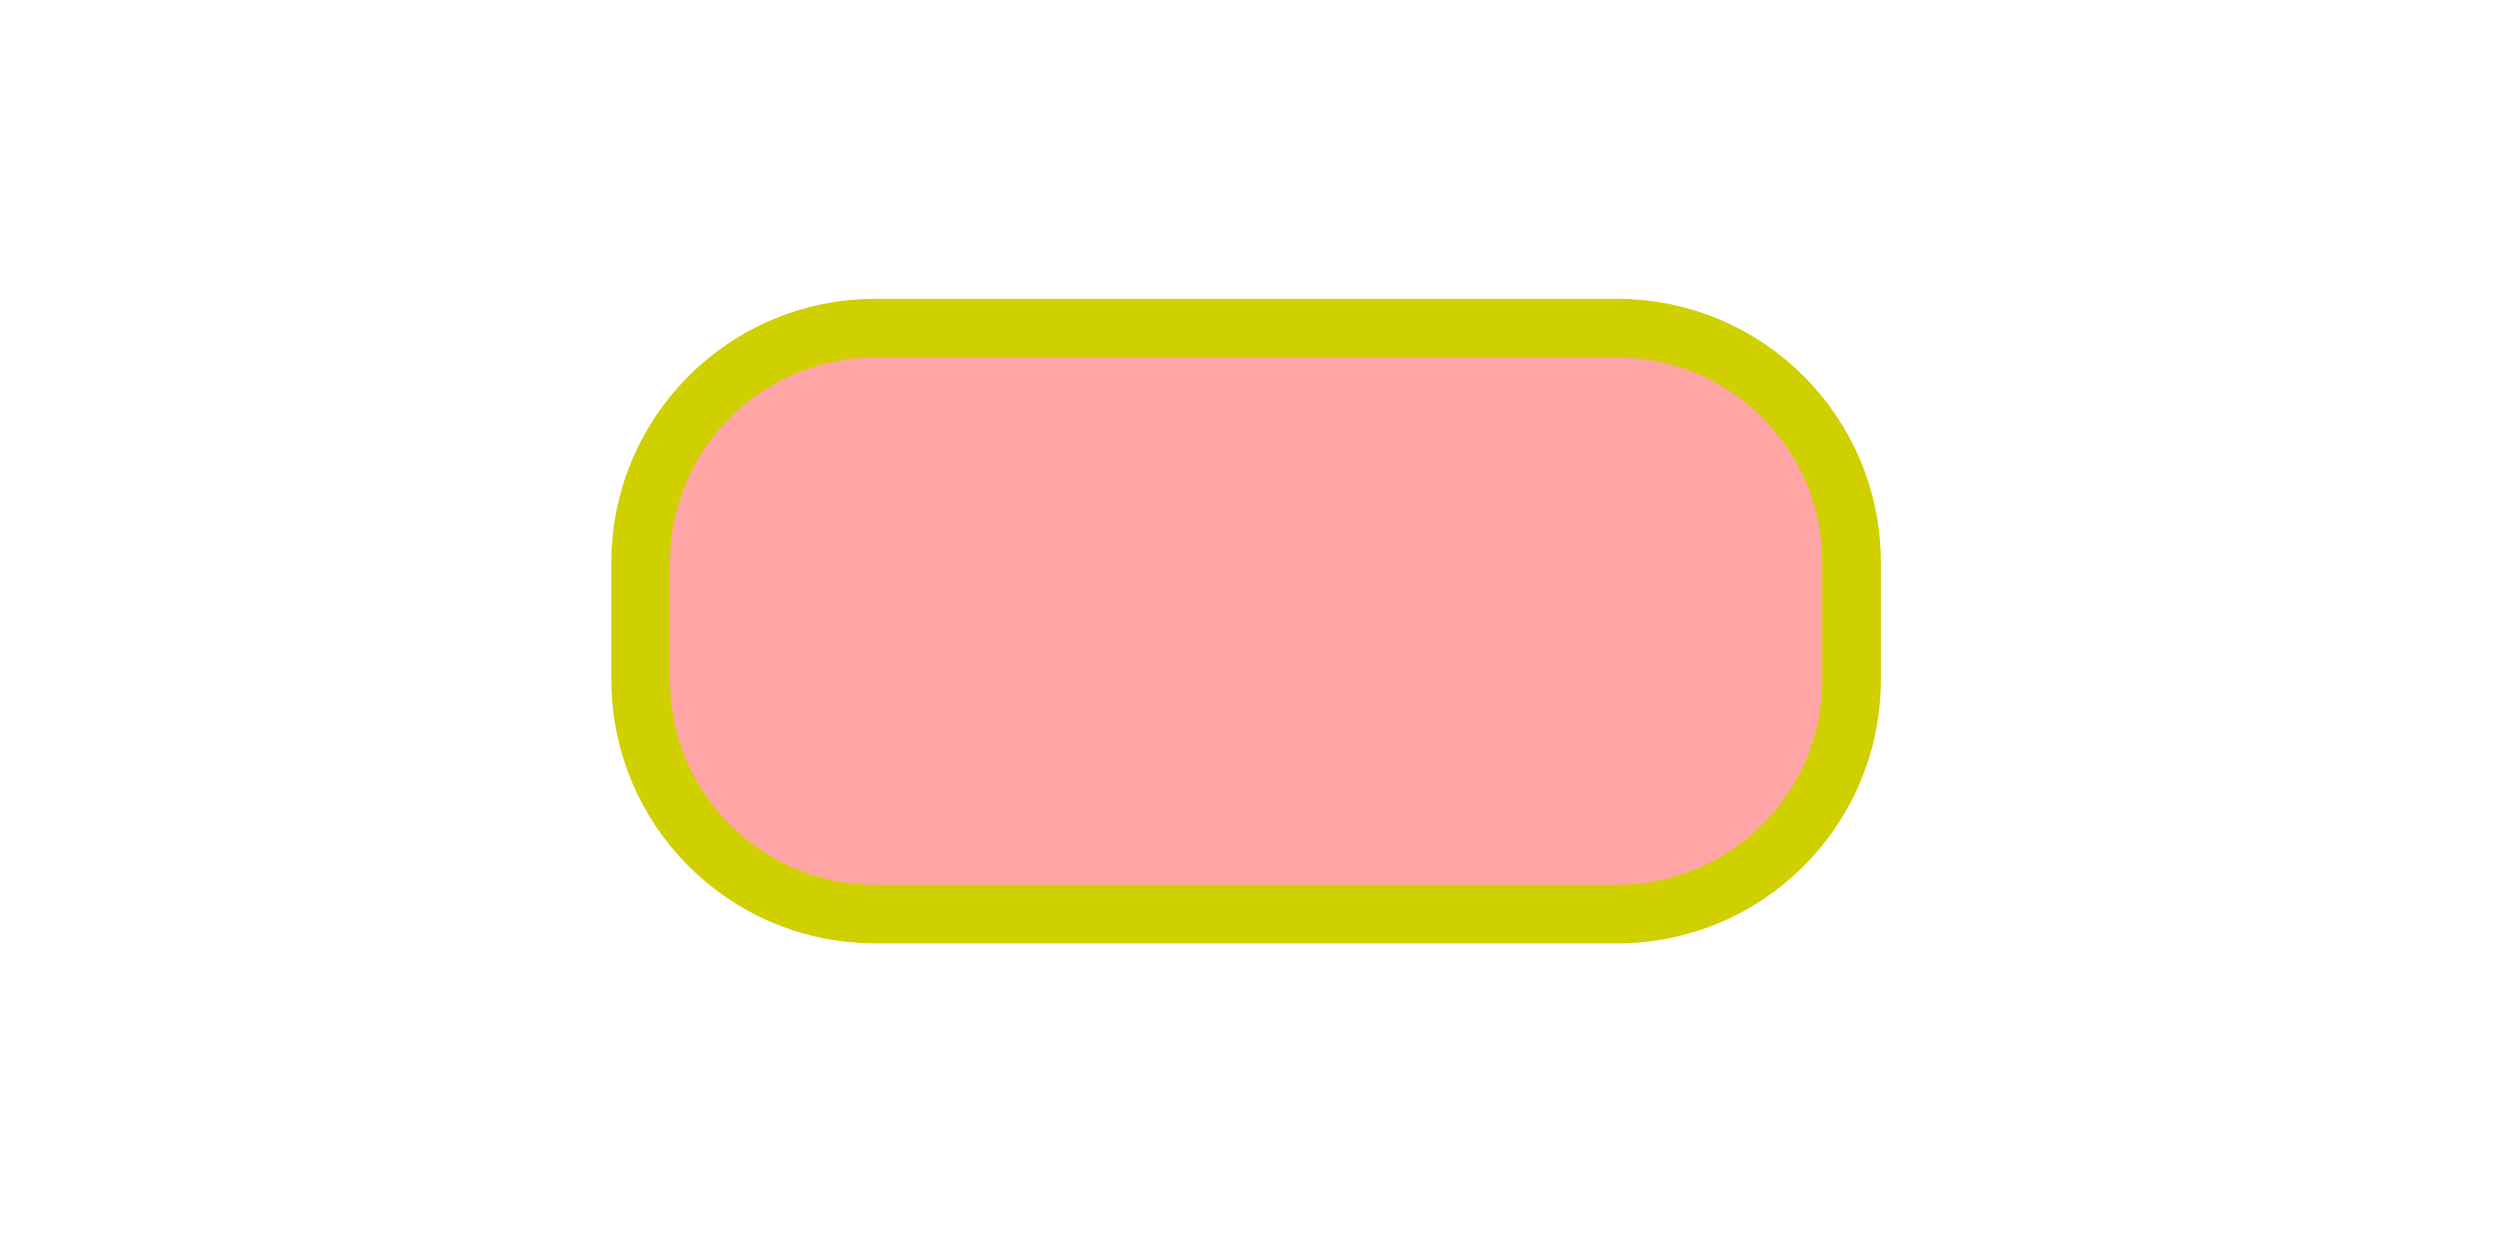
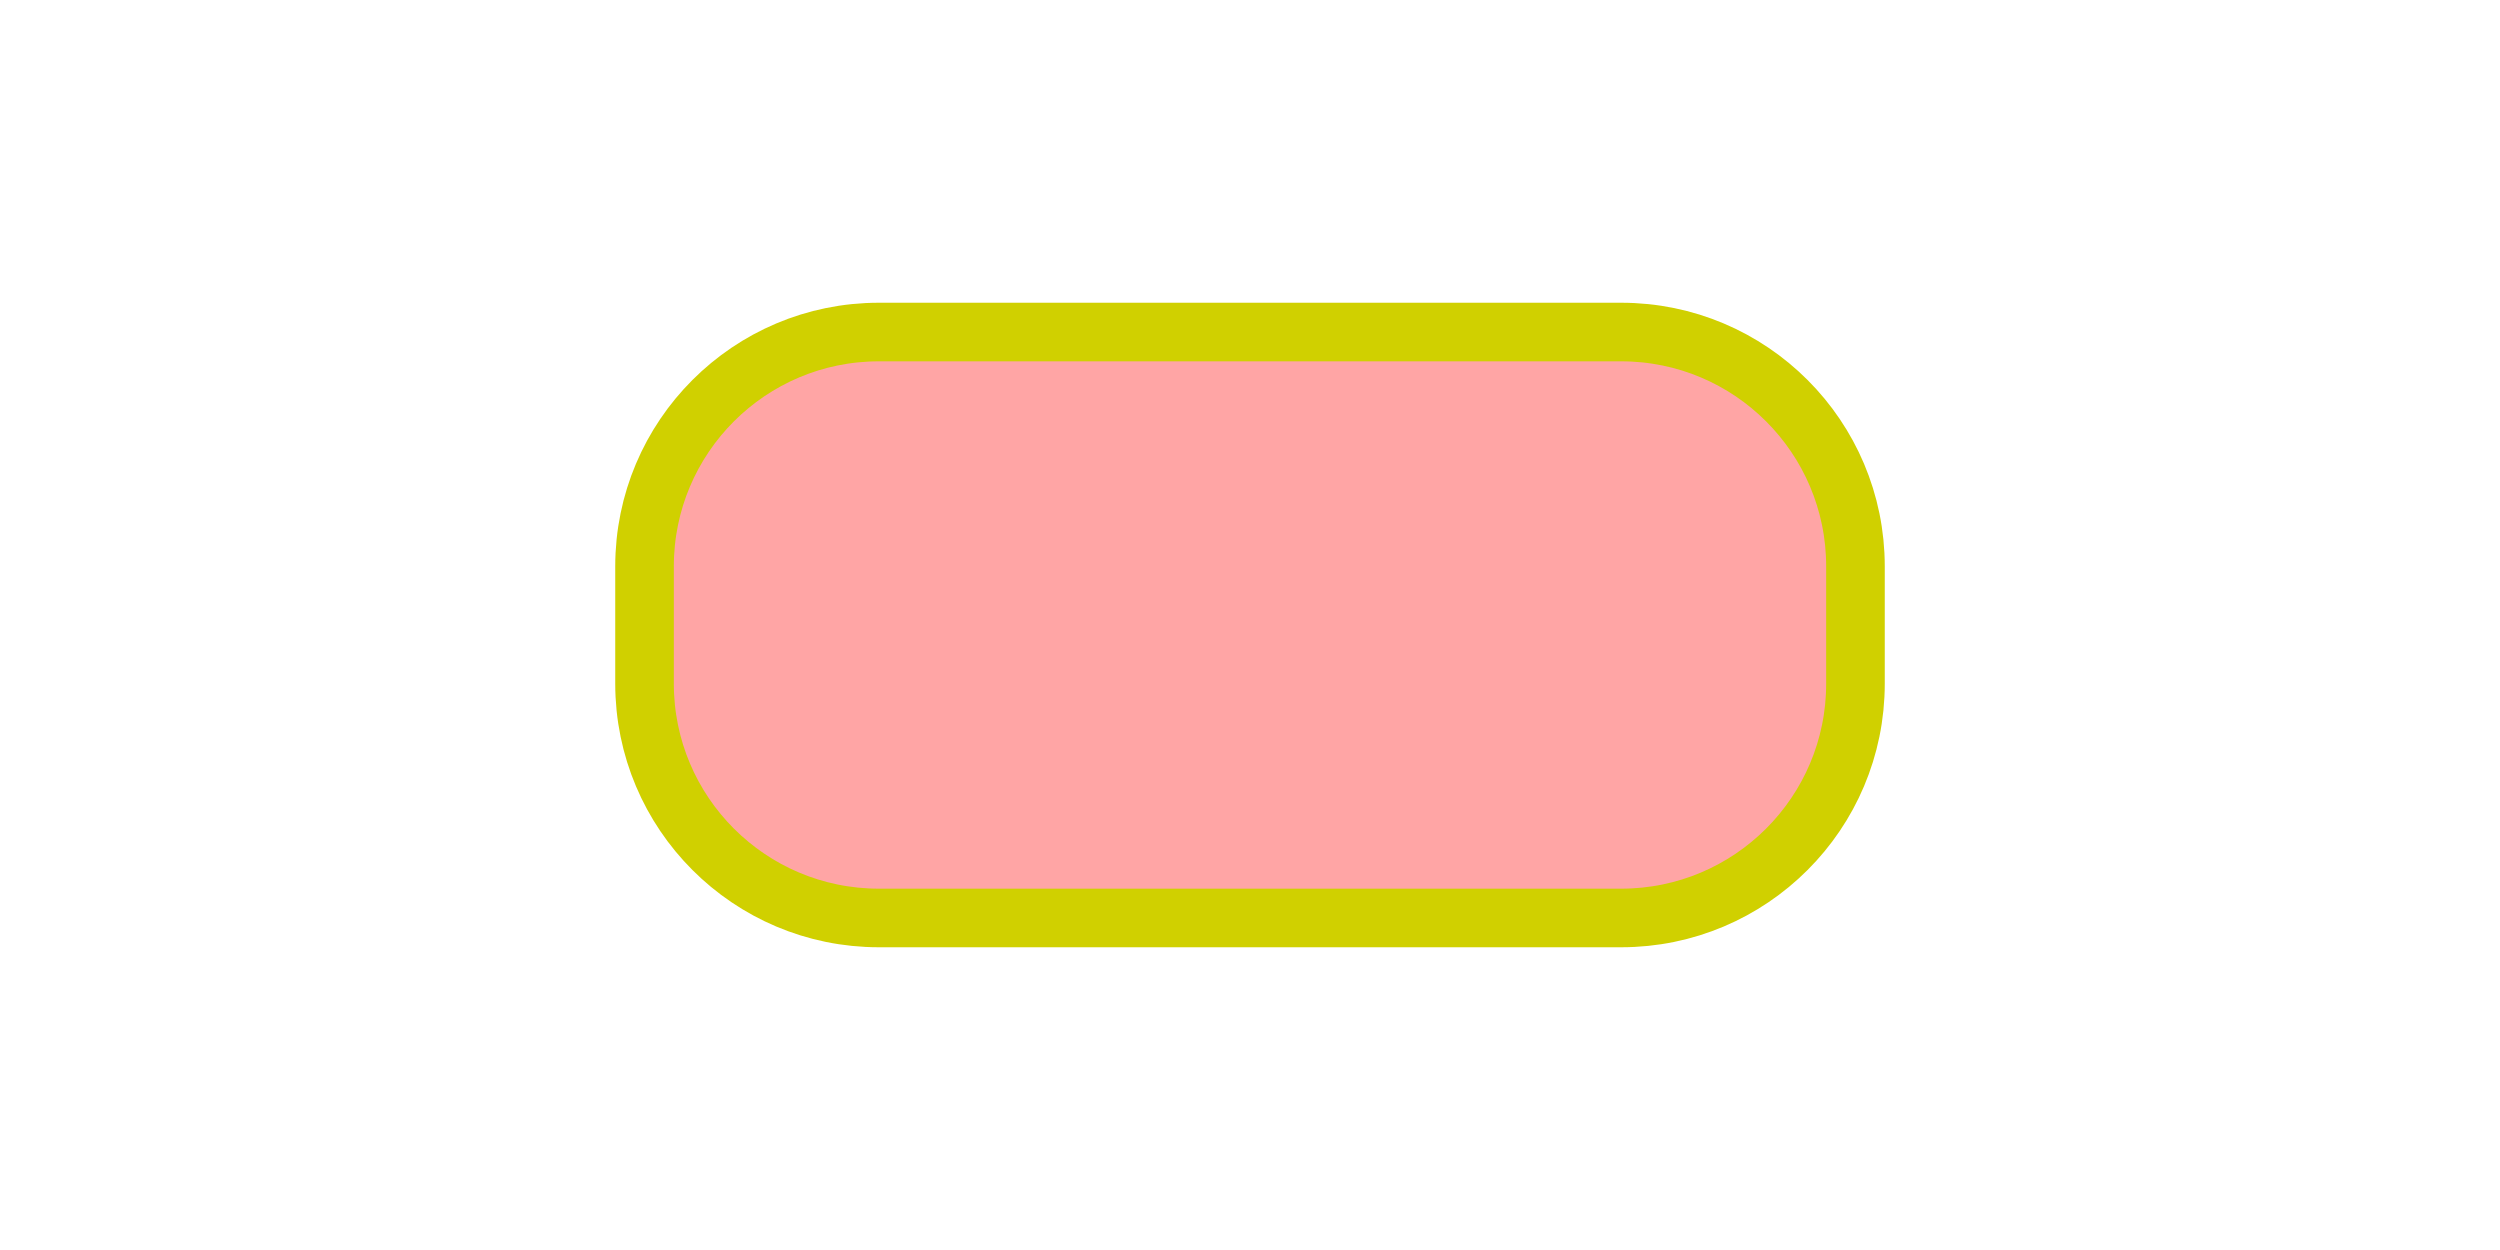
- <svg xmlns="http://www.w3.org/2000/svg" width="128" height="64" id="svg1901" version="1.0">
-   <defs id="defs1903">
-     <linearGradient id="linearGradient2388">
-       <stop style="stop-color:#ff8080;stop-opacity:1;" offset="0" id="stop2390" />
-       <stop style="stop-color:#165069;stop-opacity:1;" offset="1" id="stop2392" />
-     </linearGradient>
-   </defs>
-   <g id="layer1" style="opacity:1" transform="translate(-256,-508.3622)">
-     <rect style="fill:#ff8080;fill-opacity:0.70;stroke:#d0d000;stroke-width:3;stroke-miterlimit:4;stroke-dasharray:none;stroke-opacity:1" id="rect2382" width="62" height="30" x="288.801" y="525.163" rx="12" ry="12" />
-   </g>
+ <svg xmlns="http://www.w3.org/2000/svg" height="64" width="128" version="1.1">
+   <rect fill="#ff8080" fill-opacity=".7" rx="12" ry="12" height="30" width="62" stroke="#d0d000" x="33" y="17" stroke-width="3" />
</svg>
